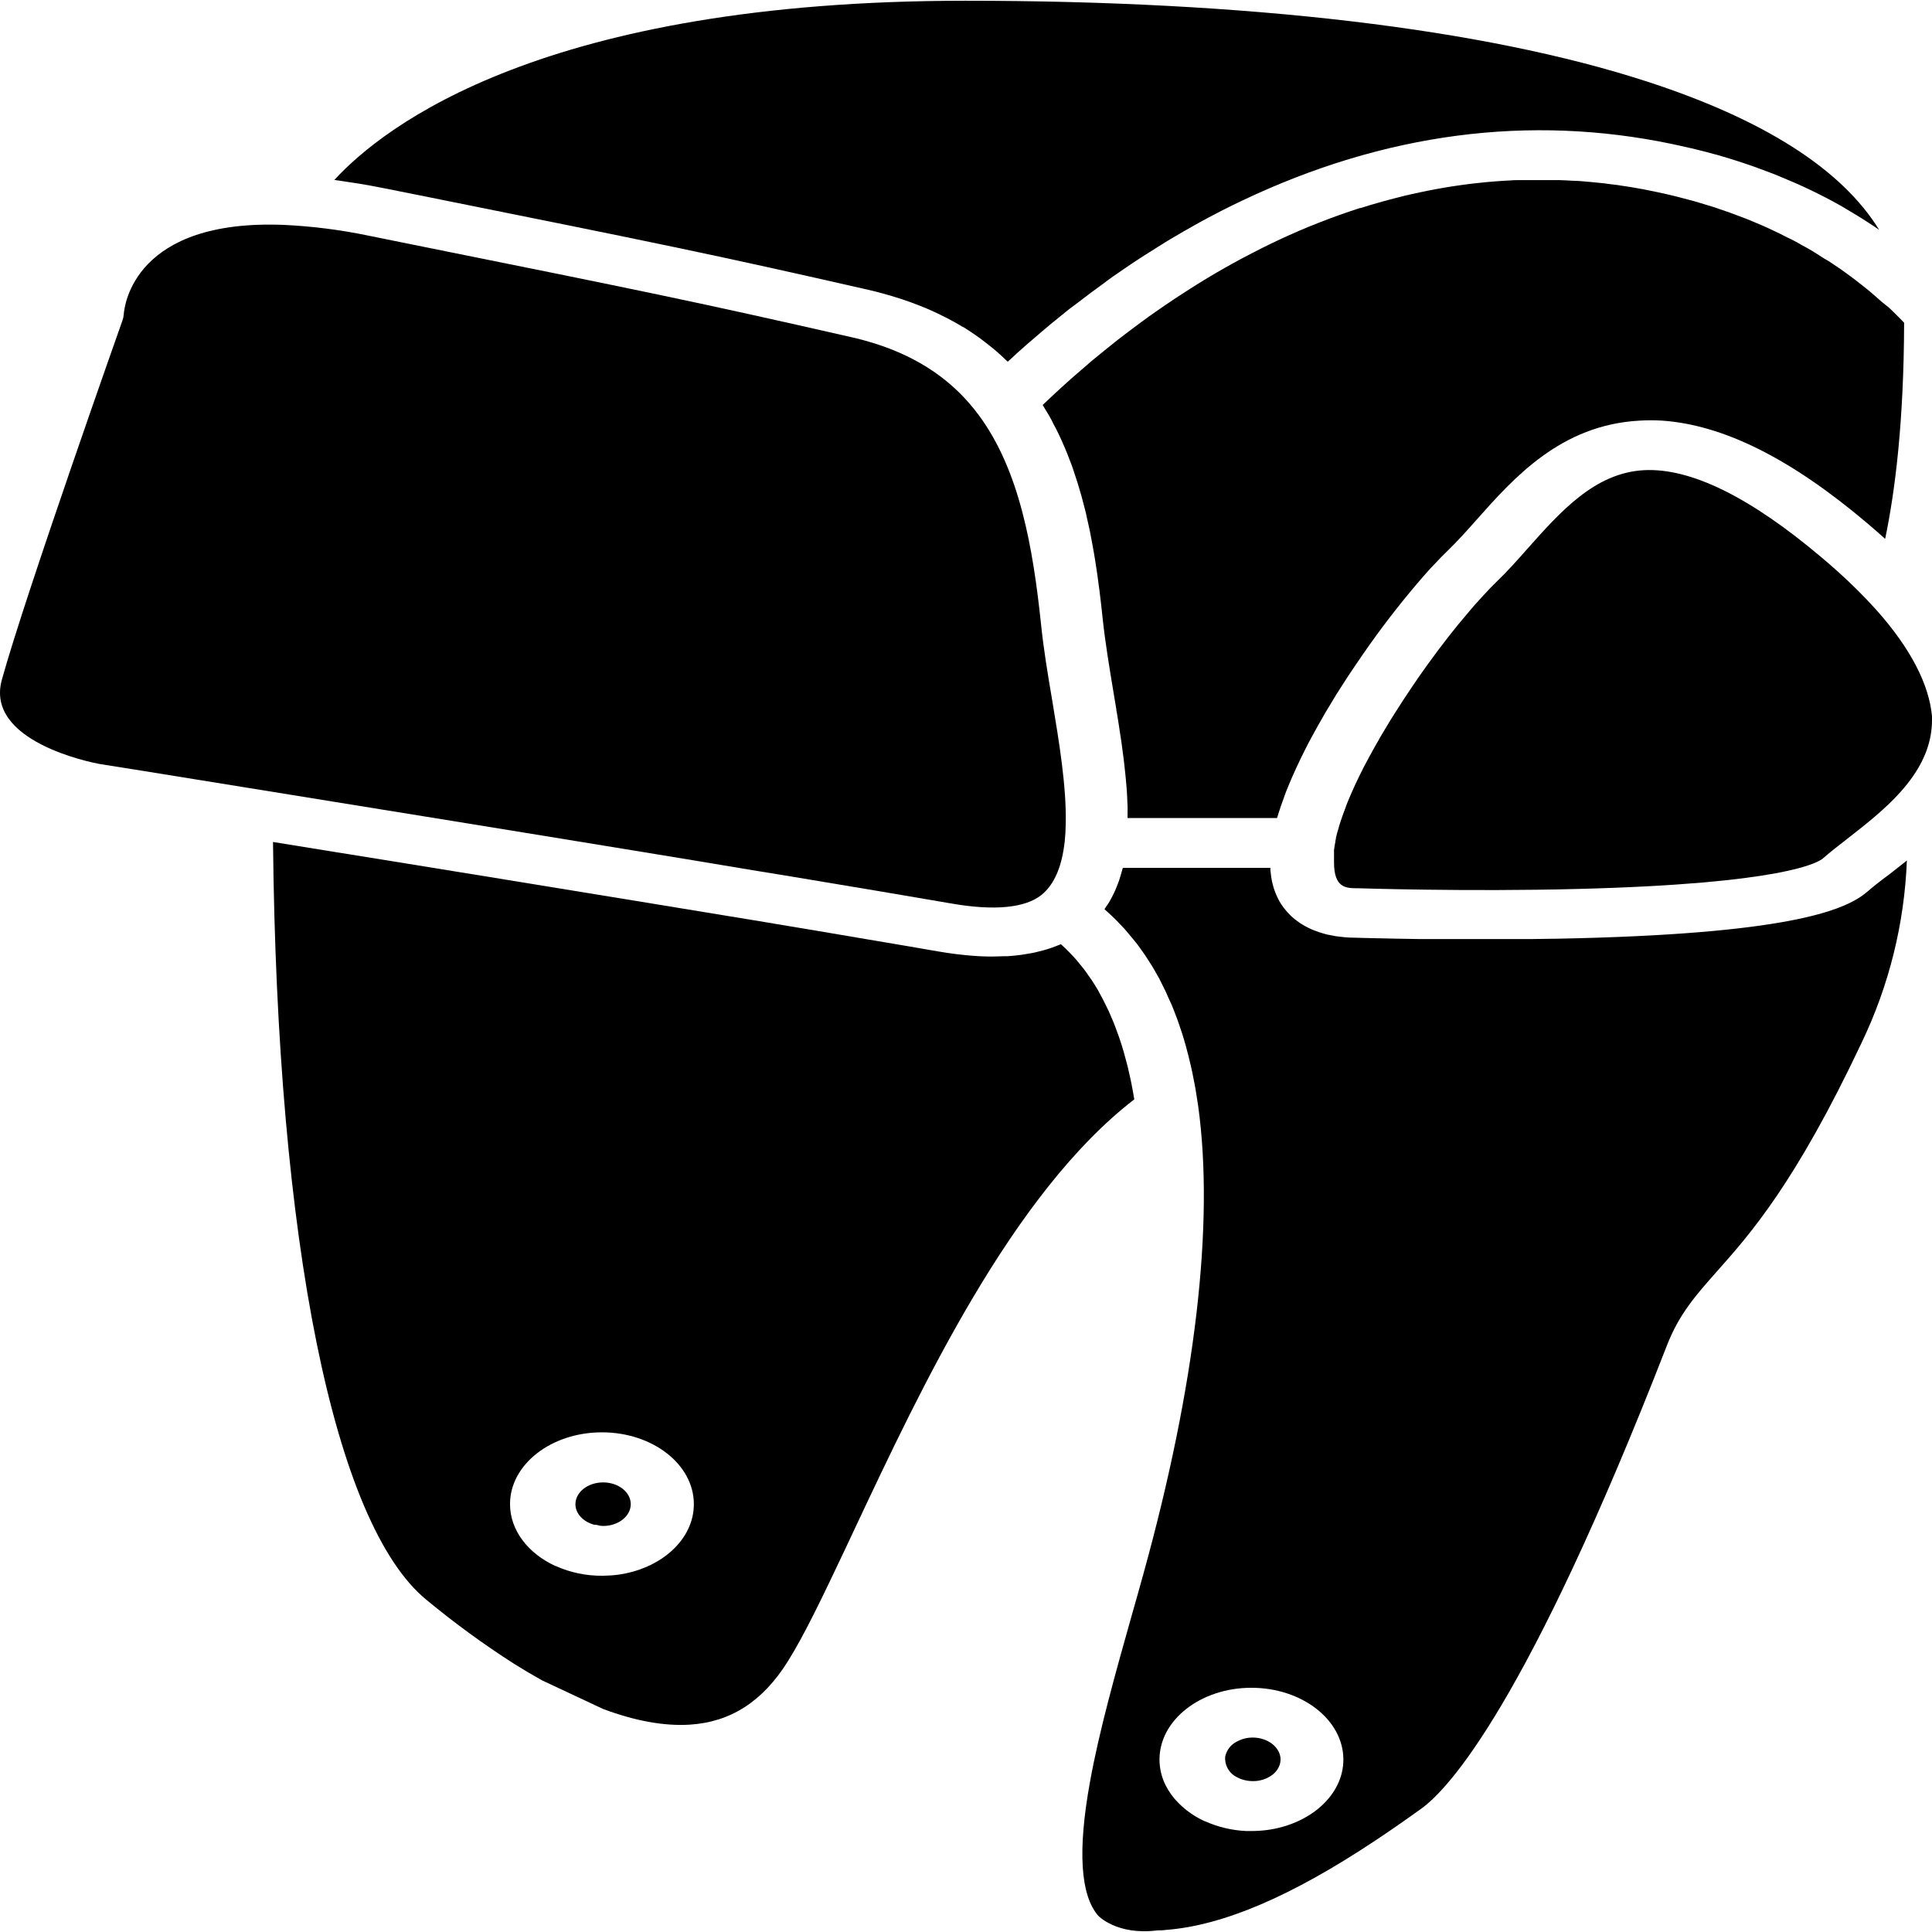
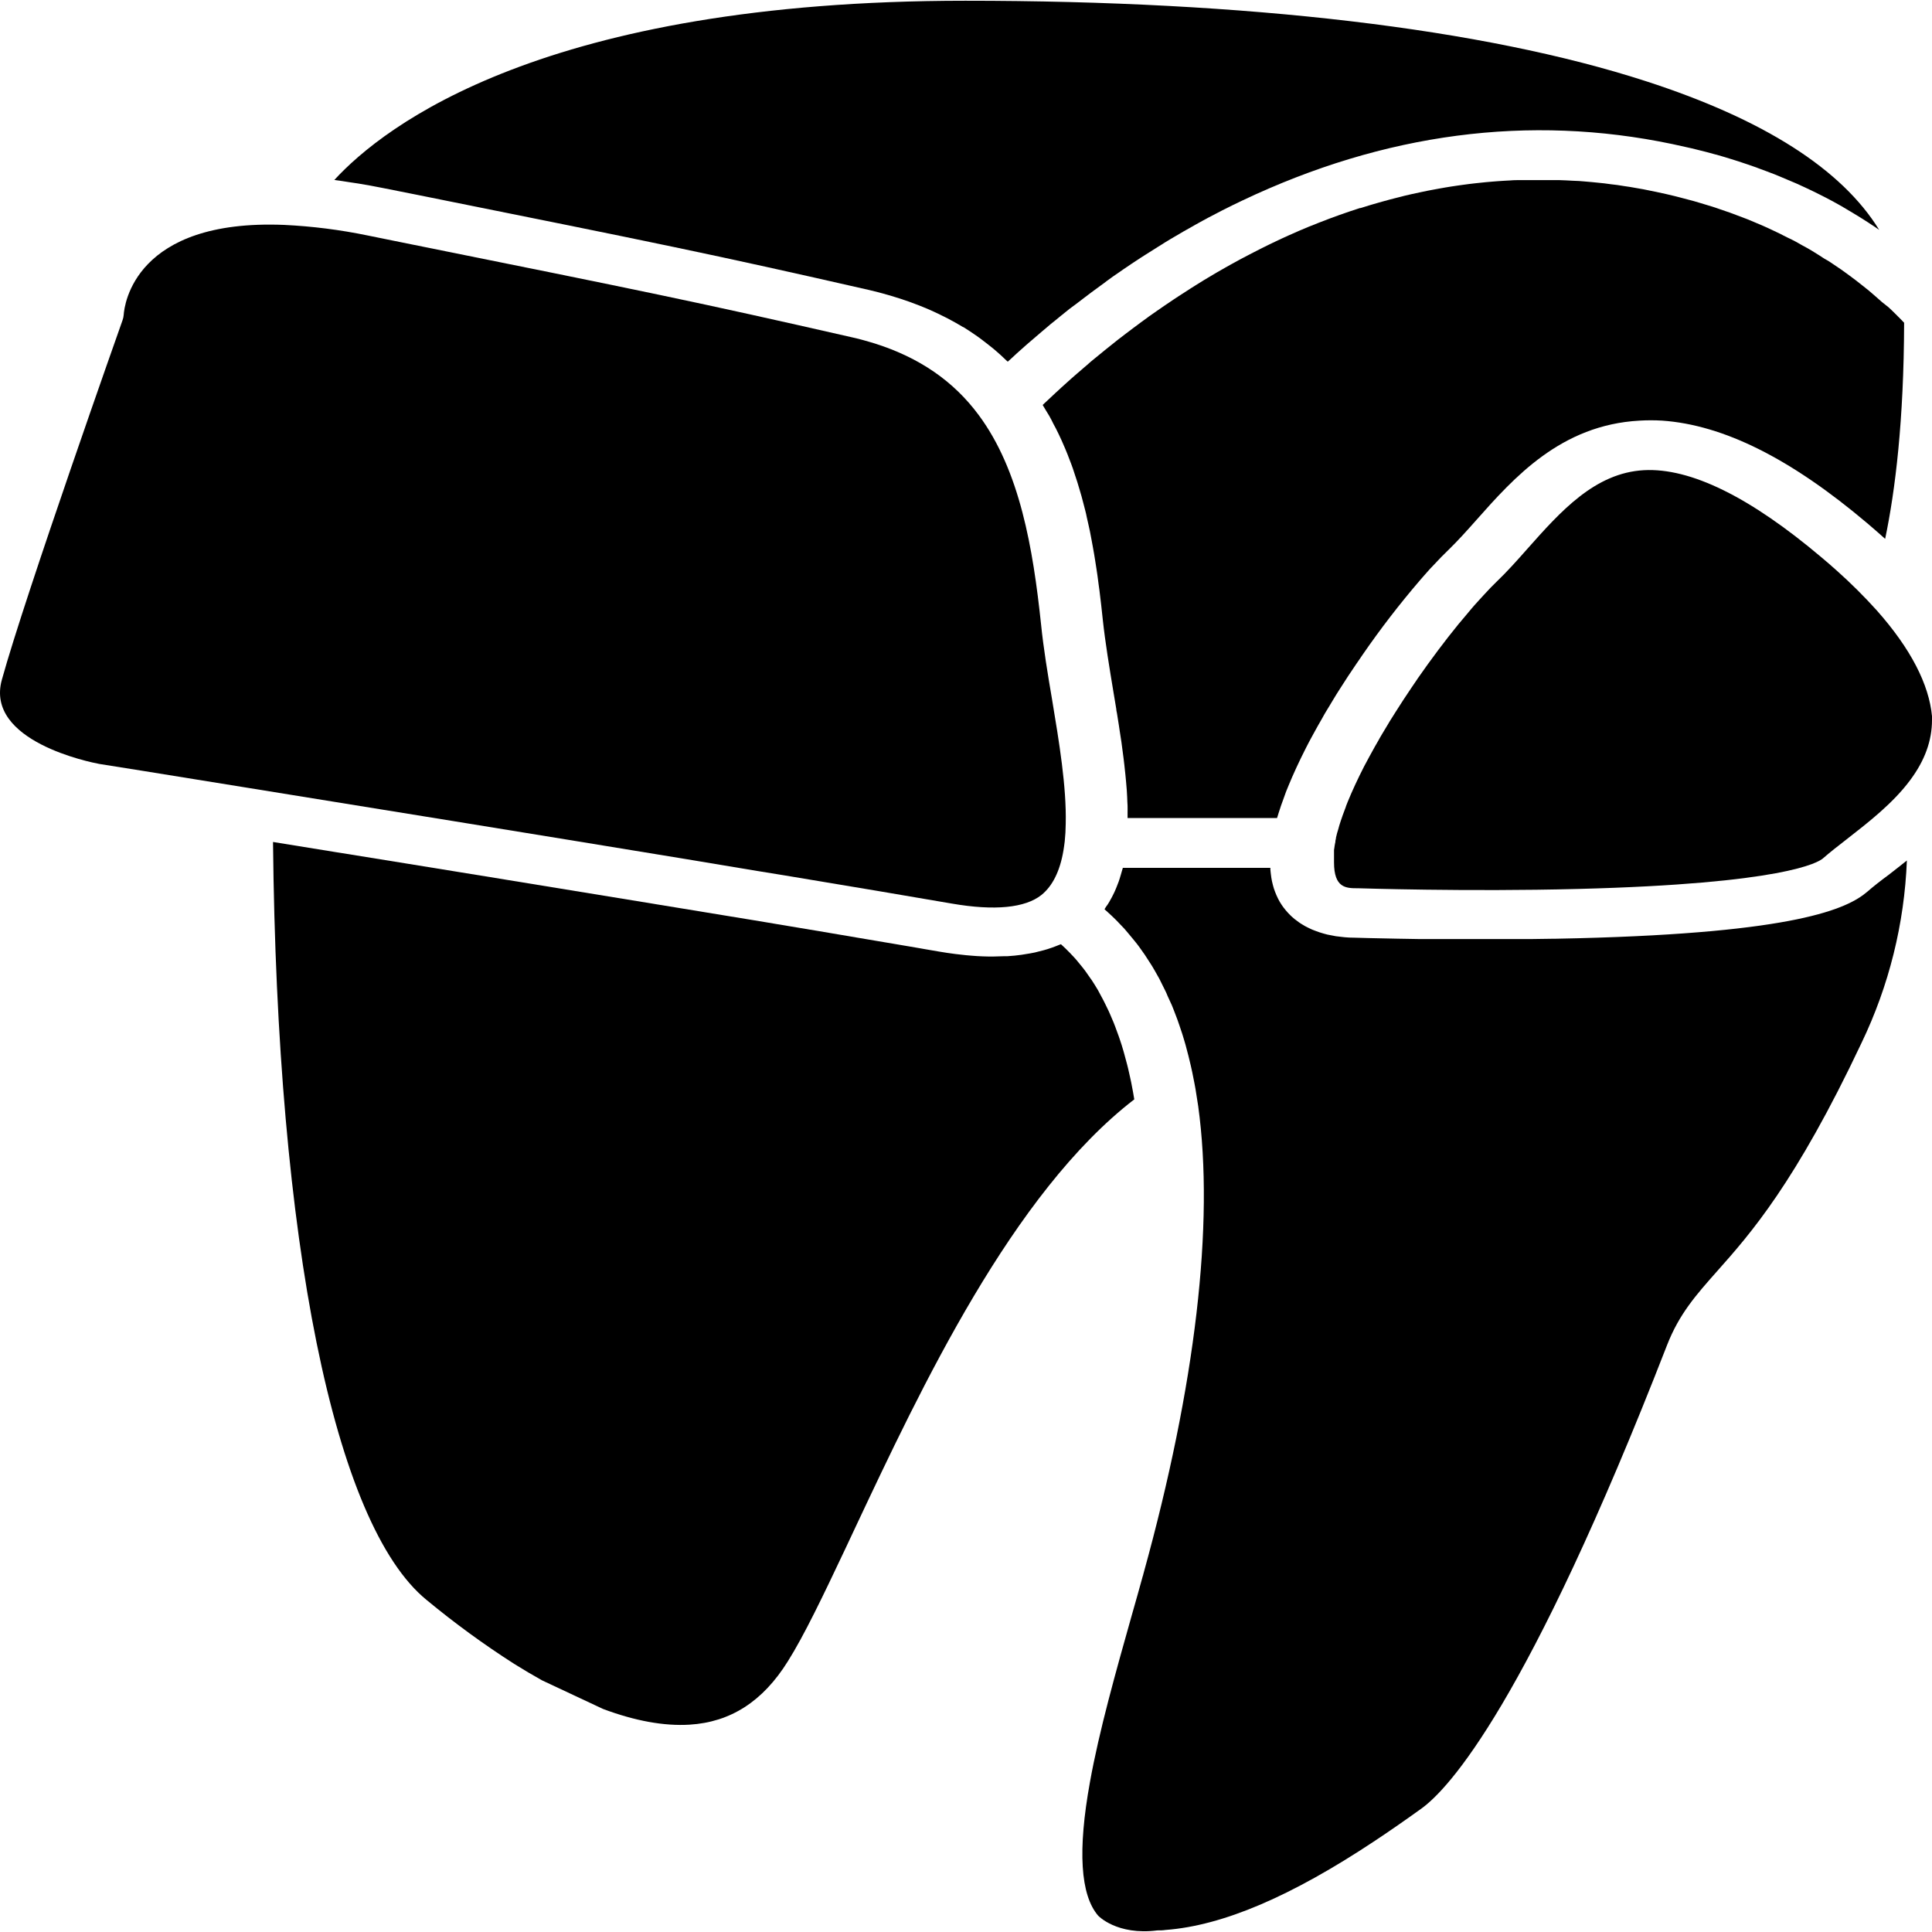
<svg xmlns="http://www.w3.org/2000/svg" width="448.347" height="448.347" viewBox="0 0 448.347 448.347" version="1.1" id="svg1">
  <defs id="defs1" />
-   <path d="M 139.957 344.012 C 136.407 344.012 133.537 346.282 133.537 349.072 C 133.537 351.302 135.397 353.182 137.947 353.852 L 138.307 353.852 C 138.614 353.904 138.918 353.974 139.217 354.062 C 139.457 354.062 139.707 354.122 139.967 354.122 C 143.497 354.122 146.377 351.852 146.377 349.062 C 146.377 346.272 143.497 344.012 139.957 344.012 Z" id="path1" style="fill:#000000" />
+   <path d="M 144.373,327.333 C 129.591,327.333 117.641,336.785 117.641,348.402 117.641,357.687 125.386,365.515 136.003,368.305 H 137.502 C 138.781,368.522 140.046,368.813 141.291,369.18 142.291,369.18 143.332,369.429 144.414,369.429 159.112,369.429 171.104,359.978 171.104,348.36 171.104,336.743 159.112,327.333 144.373,327.333 Z" id="path1" style="fill:#000000;stroke-width:4.164" />
  <path d="M 161.467 199.742 L 175.757 202.122 L 181.917 203.122 C 197.417 205.692 211.027 207.982 220.917 209.692 C 230.807 211.402 237.917 210.692 241.677 207.692 C 244.267 205.602 245.987 202.132 246.787 197.362 C 246.907 196.672 246.997 195.962 247.087 195.232 L 247.087 195.232 C 247.147 194.592 247.207 193.942 247.247 193.232 C 247.287 192.522 247.307 191.852 247.317 191.122 C 247.507 182.532 245.797 172.262 244.147 162.322 C 243.147 156.472 242.147 150.412 241.587 144.842 C 239.727 127.262 236.687 109.212 227.117 96.312 C 221.307 88.463 213.387 83.002 203.047 79.722 C 202.047 79.422 201.047 79.123 200.047 78.853 C 199.267 78.642 198.467 78.442 197.647 78.263 C 160.967 69.912 150.647 67.823 93.297 56.263 L 85.357 54.653 C 78.964 53.328 72.478 52.505 65.957 52.193 C 31.257 50.782 28.857 70.763 28.707 73.052 C 28.676 73.483 28.585 73.907 28.437 74.312 C 28.217 74.942 5.927 137.862 0.437 157.722 C -3.563 172.052 21.167 176.932 23.047 177.282 L 33.347 178.922 L 57.417 182.812 C 84.367 187.162 123.787 193.542 158.877 199.312 Z" id="path2" style="fill:#000000" />
  <path d="M 381.957 18.843 C 344.237 6.622 289.617 0.172 224.027 0.172 C 126.387 0.172 89.157 29.172 77.587 41.763 C 78.777 41.913 79.997 42.112 81.227 42.303 L 83.107 42.583 C 84.997 42.892 86.937 43.242 88.907 43.642 L 96.907 45.233 C 153.097 56.542 164.797 58.892 201.707 67.302 C 203.187 67.642 204.617 68.022 206.027 68.433 L 206.917 68.692 C 208.287 69.103 209.627 69.532 210.917 69.993 L 211.547 70.222 C 212.737 70.653 213.917 71.123 215.067 71.603 L 215.697 71.873 C 216.937 72.422 218.137 72.993 219.317 73.593 L 220.067 73.972 C 221.247 74.603 222.407 75.243 223.507 75.912 L 223.577 75.912 C 224.697 76.612 225.787 77.343 226.857 78.093 L 227.527 78.582 C 228.527 79.343 229.527 80.103 230.527 80.922 L 230.977 81.302 C 231.857 82.062 232.707 82.823 233.527 83.632 C 233.627 83.733 233.747 83.832 233.867 83.933 L 234.967 82.933 L 235.967 82.002 L 238.067 80.132 L 238.817 79.483 C 239.817 78.632 240.817 77.772 241.817 76.912 L 242.637 76.222 C 243.397 75.556 244.17 74.916 244.957 74.302 L 246.177 73.302 C 246.867 72.733 247.567 72.172 248.277 71.612 L 249.637 70.612 C 250.357 70.052 251.067 69.502 251.797 68.963 C 252.257 68.612 252.717 68.252 253.197 67.903 L 255.537 66.183 C 255.987 65.873 256.417 65.543 256.877 65.183 C 257.877 64.453 258.877 63.733 259.977 63.002 L 260.677 62.513 C 261.957 61.633 263.267 60.763 264.597 59.892 C 265.017 59.623 265.427 59.373 265.837 59.102 C 266.777 58.492 267.727 57.892 268.687 57.303 C 269.207 56.972 269.747 56.663 270.277 56.303 C 271.157 55.763 272.037 55.233 272.947 54.712 L 274.647 53.712 C 275.557 53.193 276.467 52.712 277.387 52.163 L 279.087 51.222 C 280.087 50.672 281.087 50.142 282.147 49.602 L 283.637 48.822 C 285.177 48.042 286.737 47.273 288.307 46.532 C 321.307 30.863 354.857 26.462 388.097 33.432 C 389.617 33.763 391.097 34.093 392.617 34.432 L 393.737 34.712 C 395.217 35.072 396.737 35.453 398.137 35.862 L 398.207 35.862 C 399.637 36.263 401.037 36.693 402.437 37.133 L 403.507 37.472 C 404.907 37.943 406.307 38.403 407.677 38.892 L 407.807 38.953 C 409.147 39.432 410.477 39.953 411.807 40.453 L 412.807 40.862 C 414.147 41.413 415.457 41.972 416.807 42.553 L 416.987 42.633 C 418.237 43.193 419.477 43.773 420.697 44.362 L 421.697 44.852 C 422.967 45.483 424.217 46.123 425.437 46.782 L 425.647 46.903 C 426.827 47.542 427.977 48.203 429.117 48.903 L 430.027 49.443 C 431.217 50.163 432.397 50.883 433.557 51.642 L 433.777 51.792 C 434.557 52.303 435.327 52.792 436.087 53.343 C 427.447 39.292 409.357 27.703 381.957 18.843 Z" id="path3" style="fill:#000000" />
  <path d="M 432.037 66.123 C 431.547 65.722 431.037 65.332 430.527 64.942 C 430.017 64.552 429.377 64.082 428.797 63.653 C 428.217 63.222 427.797 62.913 427.257 62.542 C 426.717 62.172 426.047 61.712 425.437 61.312 C 424.827 60.913 424.437 60.612 423.867 60.312 C 423.297 60.013 422.617 59.523 421.987 59.133 C 421.357 58.742 420.917 58.472 420.377 58.133 C 419.837 57.792 419.077 57.392 418.377 57.013 L 416.807 56.123 C 416.137 55.763 415.467 55.422 414.807 55.123 C 414.147 54.822 413.707 54.553 413.137 54.273 C 412.567 53.992 411.737 53.612 411.037 53.273 C 410.337 52.932 409.917 52.752 409.337 52.492 C 408.757 52.233 407.877 51.873 407.147 51.562 L 405.447 50.852 C 404.687 50.553 403.907 50.273 403.147 49.983 L 401.437 49.343 L 398.957 48.492 C 398.387 48.292 397.837 48.093 397.257 47.922 C 396.407 47.653 395.547 47.403 394.677 47.142 C 394.137 46.983 393.607 46.812 393.057 46.663 C 392.057 46.392 391.117 46.142 390.137 45.892 L 388.747 45.532 C 387.297 45.172 385.837 44.843 384.347 44.532 C 383.347 44.322 382.347 44.112 381.347 43.922 L 380.197 43.722 L 378.317 43.392 L 376.977 43.193 L 375.307 42.932 L 373.887 42.763 L 372.327 42.553 L 370.877 42.403 L 369.357 42.252 L 367.887 42.123 L 366.407 42.002 L 364.957 41.943 L 363.507 41.862 L 361.957 41.803 L 360.557 41.803 L 359.047 41.803 L 354.817 41.803 L 353.307 41.803 L 351.977 41.803 C 351.47 41.803 350.964 41.826 350.457 41.873 L 349.157 41.943 L 347.637 42.042 L 346.367 42.142 L 344.847 42.273 L 343.597 42.403 L 342.087 42.562 L 340.847 42.712 L 339.337 42.913 L 338.127 43.083 L 336.607 43.312 L 335.447 43.502 L 333.907 43.773 L 332.777 43.983 L 331.237 44.273 L 330.147 44.502 L 328.597 44.833 L 327.537 45.062 L 325.977 45.422 L 324.977 45.682 C 324.437 45.812 323.907 45.943 323.387 46.083 L 322.467 46.322 C 321.917 46.472 321.367 46.612 320.817 46.773 L 320.007 47.002 C 319.427 47.163 318.847 47.333 318.277 47.502 L 317.637 47.693 L 315.747 48.282 L 315.587 48.282 C 312.427 49.296 309.337 50.396 306.317 51.583 L 306.107 51.663 L 304.257 52.403 L 303.717 52.612 L 302.037 53.322 L 301.367 53.602 L 299.787 54.303 L 299.037 54.633 L 297.527 55.322 L 296.737 55.693 L 295.277 56.383 L 294.457 56.782 L 293.057 57.472 L 292.227 57.892 L 290.857 58.593 C 290.577 58.733 290.287 58.873 290.027 59.023 L 288.667 59.733 L 287.837 60.172 L 286.527 60.892 L 285.697 61.343 L 284.397 62.072 L 283.577 62.542 L 282.297 63.273 L 281.497 63.752 L 280.247 64.493 L 279.427 64.983 L 278.207 65.743 L 277.417 66.233 L 276.197 67.002 C 275.927 67.162 275.677 67.332 275.427 67.502 L 274.217 68.282 L 273.457 68.772 L 272.277 69.552 C 272.027 69.722 271.767 69.892 271.527 70.062 C 271.127 70.323 270.737 70.582 270.347 70.853 L 269.627 71.353 C 269.237 71.623 268.847 71.873 268.467 72.153 L 267.767 72.642 L 266.607 73.453 L 265.967 73.933 C 265.577 74.213 265.177 74.493 264.807 74.772 L 264.177 75.243 L 263.017 76.103 L 262.477 76.513 C 262.057 76.812 261.657 77.132 261.257 77.433 L 260.857 77.743 L 259.547 78.743 L 259.397 78.862 C 257.397 80.453 255.397 82.052 253.507 83.623 L 253.087 83.972 L 252.087 84.853 C 251.927 84.993 251.757 85.142 251.577 85.282 L 250.657 86.082 L 250.057 86.593 L 249.207 87.332 L 248.577 87.882 L 247.757 88.623 C 247.547 88.793 247.337 88.983 247.147 89.172 L 246.357 89.882 L 245.747 90.453 L 244.987 91.142 L 244.377 91.713 L 243.647 92.403 L 243.047 92.963 L 242.327 93.632 L 241.967 93.983 C 242.247 94.433 242.517 94.903 242.787 95.353 C 243.057 95.802 243.247 96.093 243.477 96.483 C 243.837 97.112 244.177 97.763 244.477 98.403 L 245.017 99.403 C 245.497 100.332 245.937 101.292 246.377 102.242 L 246.597 102.752 C 246.997 103.652 247.387 104.552 247.747 105.472 C 247.907 105.852 248.047 106.252 248.197 106.652 C 248.447 107.302 248.707 107.952 248.947 108.652 L 249.397 110.022 C 249.607 110.632 249.817 111.242 250.007 111.872 C 250.157 112.352 250.307 112.872 250.437 113.312 L 250.977 115.142 C 251.107 115.632 251.227 116.142 251.367 116.622 C 251.507 117.102 251.677 117.842 251.847 118.462 C 252.017 119.082 252.087 119.462 252.187 119.962 C 252.287 120.462 252.467 121.192 252.607 121.822 C 252.747 122.452 252.827 122.822 252.937 123.332 L 253.297 125.222 C 253.397 125.722 253.487 126.222 253.577 126.732 C 253.667 127.242 253.817 128.012 253.917 128.652 C 253.987 129.142 254.077 129.652 254.157 130.132 C 254.277 130.802 254.367 131.472 254.467 132.132 C 254.537 132.602 254.617 133.072 254.677 133.542 C 254.777 134.252 254.867 134.962 254.957 135.672 L 255.137 136.972 C 255.237 137.752 255.327 138.532 255.417 139.312 L 255.547 140.402 C 255.677 141.532 255.797 142.672 255.917 143.812 C 256.487 149.102 257.427 154.762 258.417 160.752 L 259.047 164.532 C 259.047 164.872 259.147 165.192 259.207 165.532 L 259.657 168.362 C 259.727 168.792 259.787 169.222 259.847 169.652 C 259.977 170.502 260.097 171.342 260.237 172.172 C 260.297 172.662 260.357 173.172 260.427 173.612 L 260.737 175.962 L 260.917 177.482 C 260.987 178.222 261.077 178.982 261.157 179.712 C 261.217 180.232 261.257 180.712 261.307 181.272 L 261.487 183.412 L 261.577 184.982 C 261.577 185.672 261.647 186.342 261.667 186.982 C 261.687 187.622 261.667 187.982 261.667 188.552 L 261.667 189.842 L 296.357 189.842 C 296.487 189.422 296.607 189.002 296.747 188.582 L 297.107 187.492 C 297.177 187.222 297.287 186.952 297.377 186.682 L 297.527 186.272 C 297.807 185.442 298.097 184.662 298.387 183.882 C 298.432 183.739 298.485 183.599 298.547 183.462 C 298.607 183.332 298.647 183.202 298.707 183.082 C 298.767 182.962 298.887 182.592 299.007 182.342 C 300.097 179.682 301.477 176.692 303.077 173.542 L 303.747 172.242 C 303.997 171.802 304.197 171.432 304.387 171.052 C 304.877 170.122 305.387 169.272 305.837 168.422 L 305.927 168.262 L 306.627 167.042 L 307.027 166.332 C 307.042 166.285 307.066 166.241 307.097 166.202 C 307.197 166.012 307.317 165.832 307.407 165.652 C 307.497 165.472 307.507 165.462 307.567 165.382 L 308.567 163.732 C 308.667 163.542 308.837 163.282 308.997 163.012 L 309.367 162.402 C 309.877 161.552 310.367 160.742 310.907 159.922 C 312.157 157.922 313.437 156.002 314.697 154.152 C 315.147 153.462 315.697 152.752 316.147 152.032 L 316.237 151.902 C 320.368 145.911 324.814 140.142 329.557 134.622 L 329.767 134.382 C 329.957 134.152 330.157 133.912 330.367 133.692 C 330.757 133.272 331.097 132.882 331.437 132.482 C 331.777 132.082 332.267 131.572 332.647 131.182 C 333.857 129.872 335.057 128.642 336.147 127.602 C 338.147 125.662 340.337 123.252 342.597 120.692 C 351.327 110.852 362.217 98.612 380.487 97.612 C 382.235 97.508 383.989 97.508 385.737 97.612 C 399.937 98.612 415.527 106.372 433.287 121.392 C 434.687 122.579 436.044 123.762 437.357 124.942 L 437.477 125.042 C 439.827 113.812 441.817 97.623 441.877 74.892 L 441.117 74.103 C 440.657 73.632 440.197 73.172 439.717 72.703 C 439.237 72.233 438.717 71.703 438.207 71.263 L 436.767 70.123 C 436.227 69.642 435.707 69.183 435.177 68.722 L 433.717 67.463 C 433.157 67.032 432.607 66.593 432.037 66.123 Z" id="path4" style="fill:#000000" />
  <path d="M 435.497 141.612 C 432.604 138.406 429.54 135.358 426.317 132.482 C 425.157 131.436 423.95 130.389 422.697 129.342 C 406.137 115.342 392.307 108.532 381.487 109.112 C 370.097 109.742 362.137 118.702 354.437 127.372 C 352.007 130.122 349.697 132.712 347.297 135.002 C 346.387 135.872 345.377 136.922 344.297 138.112 L 343.297 139.202 C 342.967 139.562 342.597 139.992 342.177 140.442 L 341.807 140.872 L 341.537 141.182 C 340.537 142.362 339.537 143.592 338.437 144.872 C 335.307 148.712 332.087 153.012 328.947 157.522 L 328.877 157.642 C 328.417 158.292 327.967 158.952 327.517 159.642 C 326.297 161.442 325.077 163.302 323.867 165.222 C 323.387 165.952 322.947 166.662 322.507 167.382 L 322.077 168.112 L 320.747 170.322 C 320.587 170.612 320.407 170.912 320.227 171.202 L 319.887 171.822 C 319.647 172.222 319.427 172.612 319.197 173.022 C 319.169 173.082 319.135 173.139 319.097 173.192 C 318.647 173.982 318.217 174.762 317.797 175.552 C 317.607 175.922 317.367 176.382 317.107 176.842 C 316.947 177.132 316.747 177.512 316.567 177.842 C 315.06 180.796 313.794 183.529 312.767 186.042 C 312.667 186.272 312.617 186.392 312.577 186.522 L 312.337 187.132 L 312.337 187.132 L 312.337 187.192 C 312.057 187.902 311.797 188.602 311.557 189.282 L 311.377 189.822 C 311.317 189.972 311.257 190.122 311.217 190.272 C 311.177 190.422 311.067 190.772 310.977 191.012 L 310.767 191.682 C 310.697 191.912 310.637 192.152 310.577 192.382 C 310.517 192.612 310.367 193.052 310.277 193.382 C 310.187 193.712 310.147 193.922 310.087 194.162 L 310.027 194.402 C 310.034 194.456 310.034 194.509 310.027 194.562 C 309.968 194.752 309.925 194.946 309.897 195.142 L 309.897 195.372 C 309.807 195.712 309.767 196.032 309.707 196.372 C 309.647 196.712 309.647 196.722 309.637 196.872 C 309.625 196.994 309.605 197.114 309.577 197.232 L 309.577 197.512 L 309.577 197.722 C 309.584 197.842 309.584 197.963 309.577 198.082 L 309.577 198.232 L 309.577 198.742 L 309.577 199.252 L 309.577 200.132 C 309.577 206.052 312.347 206.132 315.017 206.132 L 315.207 206.132 C 315.447 206.132 340.207 206.962 366.207 206.292 C 413.887 205.072 421.907 200.172 423.037 199.202 C 424.657 197.782 426.557 196.312 428.537 194.772 C 433.537 190.872 439.267 186.442 443.267 181.062 C 446.677 176.492 448.347 171.902 448.347 167.062 L 448.347 166.202 C 447.657 158.862 443.467 150.582 435.497 141.612 Z" id="path5" style="fill:#000000" />
  <path d="M 433.337 206.932 C 428.667 210.932 416.647 216.452 366.207 217.732 L 360.747 217.852 L 360.177 217.852 C 358.524 217.886 356.884 217.909 355.257 217.922 L 354.647 217.922 L 349.647 217.922 L 336.587 217.922 L 331.427 217.922 L 331.157 217.922 L 329.517 217.922 L 329.457 217.922 L 324.727 217.842 L 324.637 217.842 C 318.767 217.742 314.937 217.622 314.297 217.602 L 314.237 217.602 C 313.504 217.602 312.787 217.569 312.087 217.502 L 311.367 217.422 L 310.007 217.262 L 309.187 217.102 L 308.037 216.882 L 307.217 216.662 C 306.877 216.572 306.527 216.472 306.217 216.362 C 305.907 216.252 305.697 216.172 305.437 216.082 C 305.177 215.992 304.797 215.852 304.497 215.722 L 303.747 215.372 L 302.897 214.942 C 302.657 214.812 302.437 214.672 302.207 214.532 C 301.977 214.392 301.687 214.222 301.447 214.042 C 301.207 213.862 301.017 213.732 300.807 213.562 C 300.566 213.394 300.335 213.21 300.117 213.012 C 299.907 212.852 299.727 212.662 299.537 212.492 C 299.347 212.322 299.117 212.082 298.927 211.872 C 298.737 211.662 298.587 211.492 298.417 211.292 C 298.225 211.079 298.045 210.855 297.877 210.622 L 297.427 209.982 C 297.277 209.752 297.117 209.502 296.967 209.252 C 296.817 209.002 296.717 208.802 296.597 208.562 C 296.477 208.322 296.347 208.042 296.227 207.772 C 296.107 207.502 296.017 207.282 295.927 207.042 C 295.837 206.802 295.717 206.472 295.617 206.182 L 295.397 205.402 L 295.177 204.492 C 295.117 204.212 295.077 203.942 295.027 203.662 C 294.977 203.382 294.927 203.012 294.897 202.662 L 294.807 201.802 L 294.807 201.392 L 260.567 201.392 C 260.567 201.532 260.477 201.672 260.447 201.812 C 260.327 202.282 260.197 202.722 260.057 203.162 C 259.917 203.602 259.787 204.092 259.627 204.532 C 259.467 204.972 259.317 205.372 259.147 205.772 C 258.977 206.172 258.807 206.632 258.607 207.042 C 258.407 207.452 258.237 207.812 258.037 208.192 C 257.837 208.572 257.607 208.982 257.377 209.372 C 257.147 209.762 256.947 210.072 256.707 210.372 C 256.577 210.572 256.457 210.792 256.317 210.992 L 256.497 211.162 C 256.777 211.402 257.037 211.652 257.297 211.892 C 257.787 212.342 258.297 212.802 258.757 213.272 C 259.057 213.552 259.337 213.852 259.617 214.152 C 259.897 214.452 260.477 215.052 260.917 215.512 L 261.767 216.512 C 262.167 216.982 262.557 217.452 262.957 217.942 L 263.767 218.942 C 264.157 219.442 264.527 219.942 264.897 220.482 C 265.137 220.832 265.387 221.182 265.647 221.542 C 266.017 222.102 266.397 222.672 266.747 223.242 C 266.957 223.592 267.177 223.912 267.387 224.242 C 267.817 224.952 268.217 225.682 268.637 226.422 C 268.757 226.652 268.887 226.872 269.027 227.112 C 269.537 228.112 270.027 229.112 270.517 230.112 C 270.667 230.412 270.797 230.742 270.947 231.112 C 271.277 231.822 271.587 232.542 271.947 233.292 C 272.127 233.712 272.287 234.142 272.457 234.572 C 272.707 235.232 272.977 235.902 273.217 236.572 C 273.397 237.042 273.547 237.512 273.707 237.982 L 274.377 239.982 L 274.827 241.472 C 275.034 242.139 275.227 242.836 275.407 243.562 C 275.557 244.062 275.687 244.562 275.807 245.082 C 275.997 245.822 276.167 246.572 276.347 247.332 C 276.447 247.832 276.567 248.332 276.677 248.822 C 276.857 249.672 277.017 250.532 277.187 251.392 C 277.257 251.822 277.347 252.252 277.427 252.682 C 277.647 253.992 277.857 255.322 278.057 256.682 C 281.827 284.012 277.447 321.492 265.387 365.072 L 265.327 365.282 C 265.327 365.432 265.257 365.592 265.197 365.752 C 264.407 368.642 263.557 371.642 262.697 374.652 C 258.957 387.912 255.077 401.652 252.937 413.562 C 250.057 429.422 250.717 439.772 254.847 444.562 C 254.847 444.562 259.167 449.182 268.587 447.972 C 269.217 447.972 269.857 447.972 270.477 447.872 C 283.807 446.872 299.677 440.062 319.067 427.182 C 322.377 424.992 325.897 422.552 329.847 419.712 C 336.177 415.142 354.437 395.522 386.847 312.192 C 389.677 304.922 393.567 300.542 398.487 294.992 C 406.147 286.372 416.637 274.562 432.007 241.992 C 438.365 228.759 441.942 214.363 442.517 199.692 C 441.057 200.872 439.637 201.962 438.297 203.012 C 436.447 204.372 434.707 205.732 433.337 206.932 Z M 293.957 424.692 L 293.957 424.692 C 292.789 424.838 291.614 424.911 290.437 424.912 L 289.157 424.912 C 285.902 424.761 282.705 424.005 279.727 422.682 C 279.708 422.689 279.686 422.689 279.667 422.682 C 277.356 421.652 275.257 420.201 273.477 418.402 C 272.257 417.192 271.244 415.79 270.477 414.252 C 269.558 412.411 269.079 410.381 269.077 408.322 C 269.077 399.132 278.647 391.672 290.407 391.672 C 302.167 391.672 311.747 399.132 311.747 408.322 C 311.767 416.522 304.067 423.372 293.957 424.692 Z" id="path6" style="fill:#000000" />
-   <path d="M 290.697 403.222 C 289.591 403.212 288.497 403.451 287.497 403.922 C 287.36 403.981 287.226 404.048 287.097 404.122 C 285.63 404.815 284.59 406.175 284.307 407.772 L 284.307 408.282 C 284.393 410.06 285.445 411.648 287.047 412.422 C 287.622 412.737 288.238 412.969 288.877 413.112 C 289.167 413.184 289.461 413.238 289.757 413.272 C 290.089 413.311 290.423 413.331 290.757 413.332 C 292.395 413.355 293.995 412.835 295.307 411.852 C 295.593 411.624 295.857 411.369 296.097 411.092 C 296.198 410.975 296.291 410.851 296.377 410.722 C 296.889 410.011 297.169 409.159 297.177 408.282 C 297.117 405.492 294.237 403.222 290.697 403.222 Z" id="path7" style="fill:#000000" />
+   <path d="M 290.466,381.44 C 284.916,381.389 279.427,382.589 274.409,384.952 273.721,385.248 273.049,385.584 272.402,385.956 265.041,389.433 259.822,396.257 258.402,404.27 V 406.829 C 258.834,415.751 264.112,423.719 272.151,427.603 275.036,429.183 278.127,430.347 281.333,431.065 282.788,431.426 284.264,431.697 285.749,431.868 287.415,432.064 289.091,432.164 290.767,432.169 298.986,432.284 307.014,429.675 313.597,424.743 315.032,423.599 316.357,422.319 317.561,420.929 318.068,420.342 318.535,419.72 318.966,419.073 321.535,415.505 322.94,411.23 322.98,406.829 322.679,392.83 308.228,381.44 290.466,381.44 Z" id="path7" style="fill:#000000;stroke-width:5.018" />
  <path d="M 263.227 255.122 L 263.137 254.602 L 262.957 253.542 C 262.827 252.772 262.677 252.022 262.527 251.262 C 262.457 250.892 262.377 250.532 262.287 250.152 C 262.137 249.422 261.957 248.702 261.797 247.972 C 261.707 247.632 261.637 247.302 261.547 246.972 C 261.337 246.132 261.117 245.322 260.887 244.522 C 260.827 244.332 260.787 244.142 260.727 243.952 C 260.447 242.952 260.127 241.952 259.807 241.032 C 259.747 240.822 259.677 240.632 259.597 240.422 C 259.347 239.692 259.077 238.972 258.797 238.242 C 258.697 237.952 258.577 237.652 258.457 237.362 L 257.697 235.572 L 257.297 234.662 C 257.027 234.082 256.747 233.512 256.467 232.952 C 256.337 232.682 256.217 232.412 256.067 232.152 C 255.727 231.482 255.367 230.822 254.997 230.152 L 254.777 229.742 C 254.327 228.972 253.857 228.232 253.377 227.492 C 253.257 227.302 253.127 227.122 252.987 226.942 C 252.627 226.402 252.257 225.882 251.887 225.372 L 251.347 224.662 C 251.007 224.222 250.647 223.782 250.287 223.362 L 249.707 222.662 C 249.337 222.232 248.947 221.822 248.557 221.422 C 248.377 221.222 248.187 221.012 247.987 220.832 C 247.497 220.322 246.987 219.832 246.447 219.342 C 246.377 219.272 246.297 219.192 246.207 219.122 L 246.207 219.122 L 245.787 219.272 C 245.267 219.492 244.727 219.692 244.177 219.892 L 243.077 220.262 C 242.477 220.452 241.857 220.612 241.227 220.762 C 240.887 220.852 240.537 220.952 240.167 221.032 C 239.417 221.192 238.647 221.322 237.857 221.442 L 237.067 221.572 C 235.997 221.722 234.907 221.832 233.757 221.902 L 233.007 221.902 C 232.187 221.902 231.387 221.972 230.537 221.972 L 230.257 221.972 L 229.377 221.972 C 228.497 221.972 227.617 221.912 226.727 221.872 L 225.517 221.782 C 224.657 221.722 223.777 221.632 222.877 221.522 L 221.727 221.392 C 220.457 221.232 219.167 221.042 217.837 220.812 L 214.517 220.242 L 213.447 220.052 L 210.947 219.622 L 209.517 219.382 L 207.187 218.982 L 205.447 218.692 L 203.087 218.292 L 201.497 218.022 L 198.877 217.582 L 196.987 217.252 L 194.527 216.842 L 192.527 216.502 L 189.767 216.032 L 187.997 215.742 L 185.087 215.252 L 182.987 214.902 L 179.987 214.402 L 178.337 214.122 L 174.667 213.512 L 173.267 213.282 L 169.417 212.652 L 167.957 212.412 L 164.047 211.772 L 162.617 211.532 L 157.777 210.742 L 157.357 210.672 L 152.457 209.872 L 151.697 209.742 C 140.487 207.902 128.907 206.012 117.507 204.162 L 116.687 204.022 L 106.207 202.322 L 105.287 202.172 L 94.617 200.442 L 94.617 200.442 L 79.027 197.922 L 78.247 197.802 C 73.057 196.952 68.067 196.152 63.357 195.392 C 64.277 288.272 77.517 353.802 99.007 371.302 C 105.469 376.651 112.252 381.601 119.317 386.122 C 121.507 387.492 123.667 388.762 125.797 389.952 L 139.957 396.592 C 147.407 399.372 154.127 400.592 160.017 400.232 C 169.527 399.652 177.017 394.852 182.817 385.552 C 186.547 379.652 191.057 370.242 196.157 359.442 L 198.287 354.902 C 213.857 321.822 234.957 276.902 263.227 255.122 Z M 143.287 365.452 L 143.287 365.452 C 142.119 365.597 140.944 365.67 139.767 365.672 C 136.043 365.709 132.355 364.938 128.957 363.412 C 128.938 363.419 128.916 363.419 128.897 363.412 C 122.597 360.522 118.357 355.172 118.357 349.042 C 118.357 339.852 127.907 332.392 139.687 332.392 C 151.467 332.392 161.017 339.852 161.017 349.042 C 161.047 357.272 153.357 364.122 143.287 365.452 Z" id="path8" style="fill:#000000" />
</svg>
